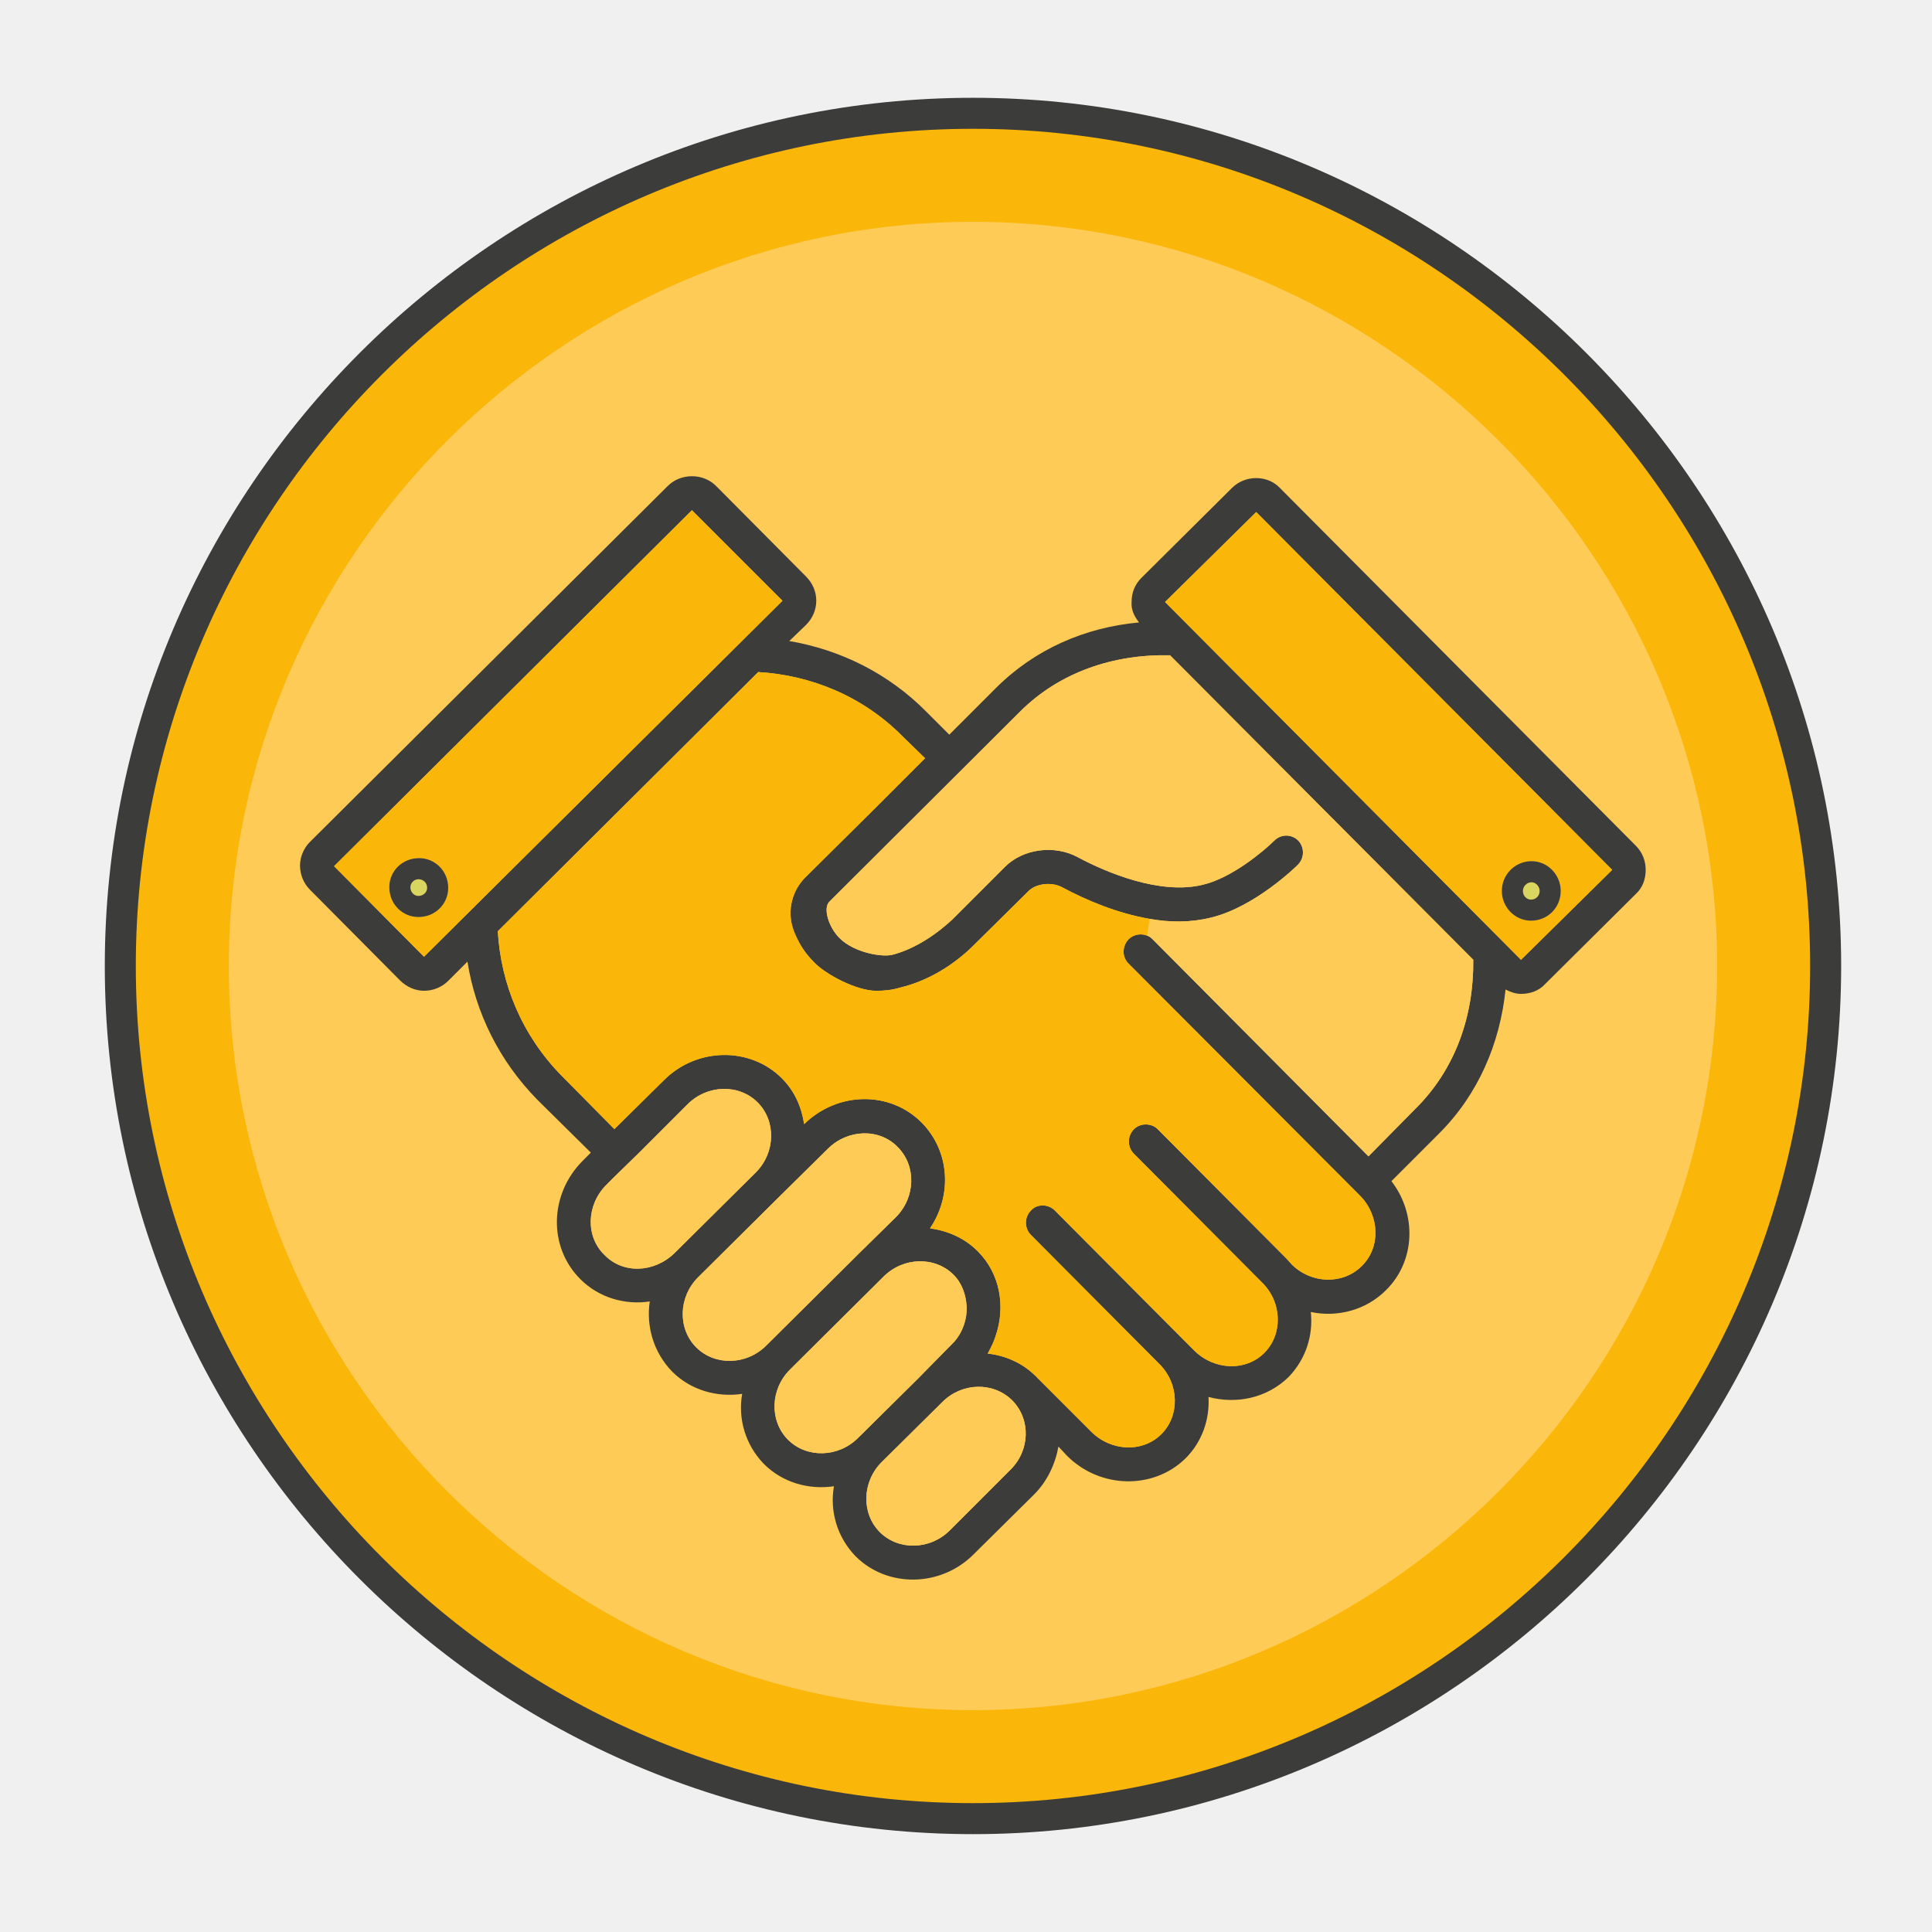
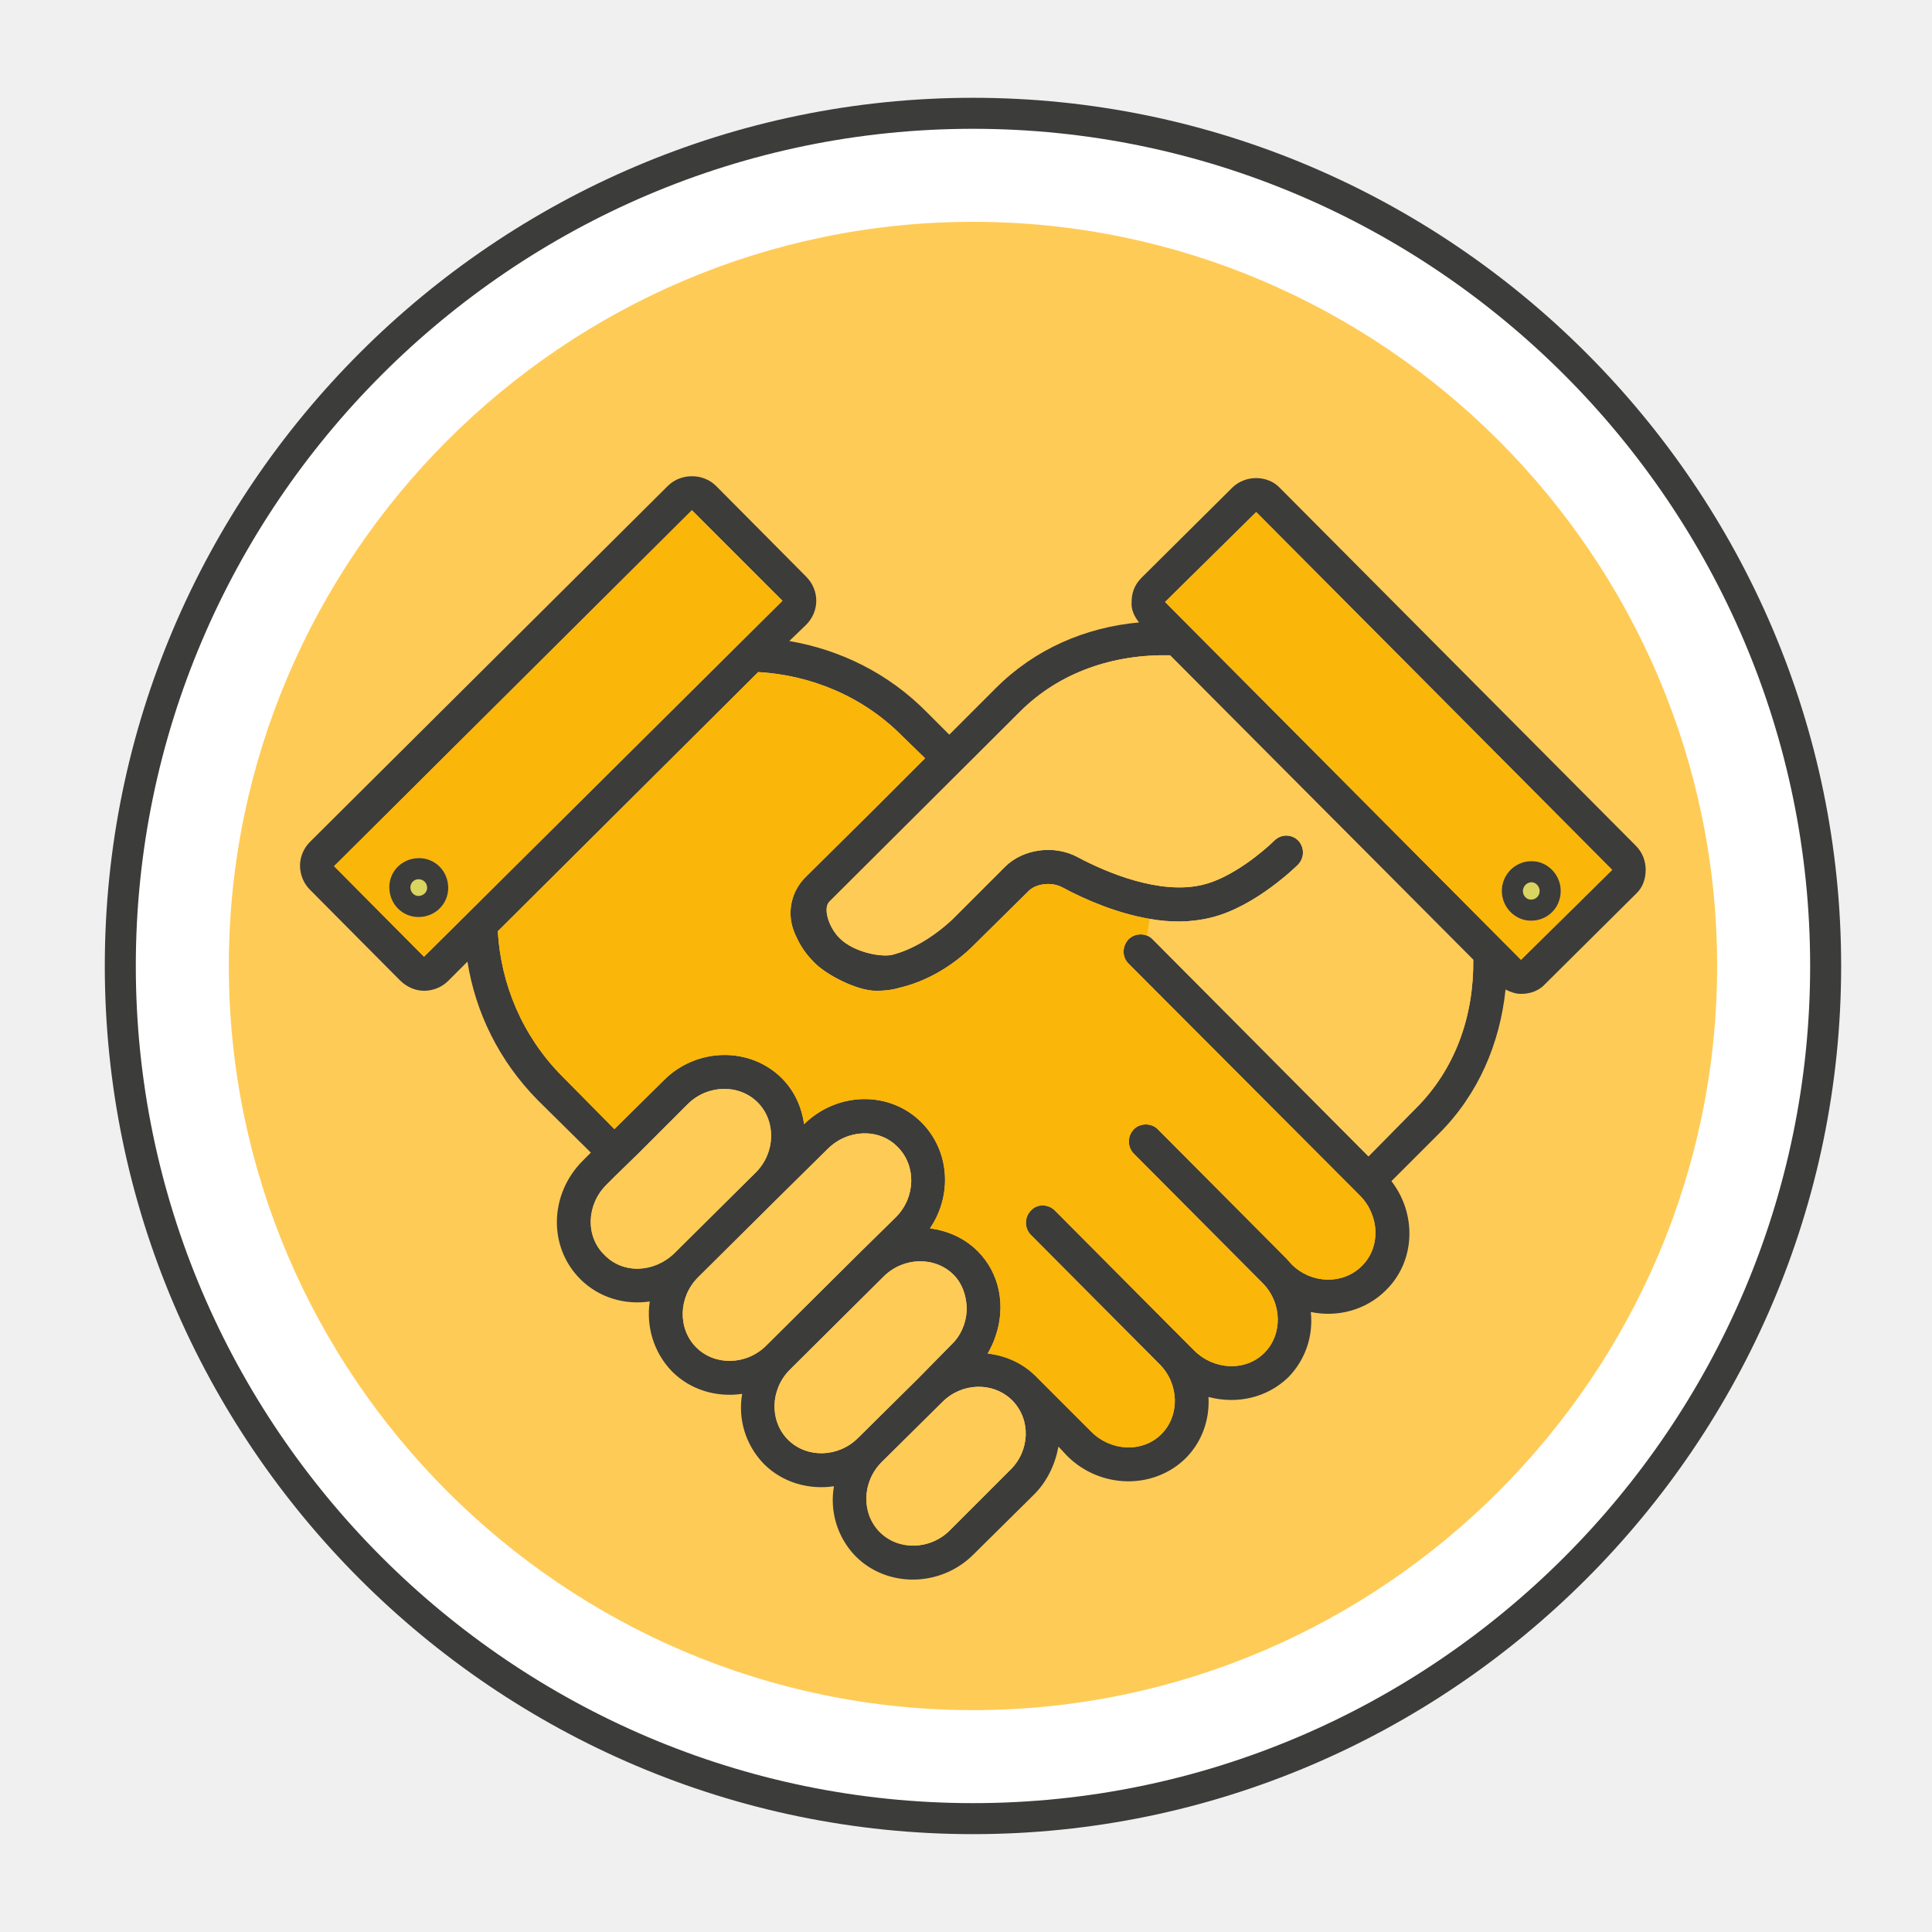
<svg xmlns="http://www.w3.org/2000/svg" version="1.1" id="Laag_3" x="0px" y="0px" viewBox="0 0 31.155 31.155" style="enable-background:new 0 0 31.155 31.155;" xml:space="preserve">
  <style type="text/css">
- 	.st0{fill:#FAB609;stroke:#3C3C3B;stroke-width:0.5;stroke-miterlimit:10;}
+ 	.st0{fill:#FFFFFF;stroke:#3C3C3B;stroke-width:0.5;stroke-miterlimit:10;}
	.st1{fill:#FFCB57;}
	.st2{fill:#D8D560;}
	.st3{fill:#3C3C3B;}
	.st4{fill:#FAB609;}
</style>
  <path class="st0" d="M15.69,29.327L15.69,29.327c-7.562,0-13.75-6.188-13.75-13.75l0,0  c0-7.562,6.188-13.75,13.75-13.75l0,0c7.562,0,13.75,6.188,13.75,13.75l0,0  C29.44,23.14,23.252,29.327,15.69,29.327z" />
  <path class="st1" d="M15.69,27.577L15.69,27.577c-6.6,0-12-5.4-12-12l0,0c0-6.6,5.4-12,12-12l0,0c6.6,0,12,5.4,12,12l0,0  C27.69,22.177,22.29,27.577,15.69,27.577z" />
  <path class="st2" d="M24.698,14.227c0.07,0,0.13,0.07,0.13,0.14c0,0.08-0.06,0.14-0.14,0.14c-0.07,0-0.13-0.06-0.13-0.14  C24.558,14.297,24.617,14.227,24.698,14.227z" />
  <path class="st2" d="M6.747,14.178c0.08,0,0.14,0.06,0.14,0.14c0,0.07-0.06,0.13-0.14,0.13c-0.07,0-0.13-0.06-0.13-0.14  C6.617,14.238,6.678,14.178,6.747,14.178z" />
  <path class="st3" d="M26.378,13.637c0.11,0.11,0.16,0.25,0.16,0.39c0,0.15-0.05,0.29-0.16,0.39l-1.46,1.45  c-0.1,0.11-0.24,0.16-0.39,0.16c-0.09,0-0.17-0.03-0.25-0.07c-0.09,0.87-0.44,1.69-1.07,2.32l-0.77,0.77  c0.41,0.53,0.39,1.29-0.09,1.76c-0.32,0.32-0.78,0.44-1.21,0.35c0.04,0.38-0.08,0.76-0.36,1.05c-0.35,0.34-0.84,0.44-1.29,0.32  c0.02,0.36-0.1,0.72-0.37,0.99c-0.52,0.51-1.38,0.49-1.91-0.04l-0.14-0.15c-0.05,0.28-0.18,0.56-0.39,0.77l-0.98,0.97  c-0.53,0.53-1.39,0.54-1.9,0.03c-0.3-0.31-0.42-0.73-0.35-1.13c-0.41,0.06-0.83-0.06-1.13-0.36c-0.3-0.31-0.42-0.73-0.35-1.13  c-0.41,0.06-0.83-0.06-1.13-0.36c-0.3-0.31-0.42-0.73-0.36-1.13c-0.4,0.06-0.82-0.06-1.12-0.36c-0.52-0.52-0.5-1.37,0.04-1.91  l0.13-0.13l-0.86-0.85c-0.62-0.63-1-1.41-1.13-2.23l-0.31,0.31c-0.1,0.1-0.24,0.16-0.39,0.16c-0.14,0-0.28-0.06-0.39-0.17  l-1.45-1.46c-0.1-0.1-0.16-0.24-0.16-0.39c0-0.14,0.06-0.28,0.16-0.38l5.77-5.74c0.21-0.21,0.57-0.21,0.78,0l1.45,1.46  c0.22,0.22,0.22,0.56,0,0.78l-0.27,0.26c0.82,0.14,1.6,0.52,2.22,1.15l0.36,0.36l0.75-0.75c0.63-0.63,1.44-0.98,2.31-1.06  c-0.08-0.1-0.13-0.21-0.12-0.33c0-0.15,0.05-0.28,0.16-0.39l1.46-1.45c0.21-0.21,0.57-0.21,0.77,0L26.378,13.637z   M25.997,14.027l-5.74-5.77l-1.47,1.45l5.74,5.77L25.997,14.027z M22.817,17.887c0.65-0.64,0.95-1.5,0.94-2.41l-4.89-4.91  c-0.91-0.02-1.78,0.27-2.42,0.91l-3.07,3.06c-0.11,0.1-0.02,0.41,0.16,0.59c0.24,0.24,0.69,0.31,0.85,0.27  c0.32-0.08,0.67-0.29,0.97-0.57l0.85-0.85c0.29-0.29,0.8-0.36,1.18-0.15c0.45,0.24,1.32,0.61,2.01,0.44  c0.47-0.11,0.99-0.55,1.15-0.71c0.11-0.11,0.28-0.11,0.39,0c0.1,0.11,0.1,0.28-0.01,0.39c-0.02,0.02-0.69,0.68-1.4,0.85  c-0.32,0.08-0.66,0.08-0.99,0.02c-0.52-0.09-1.02-0.3-1.41-0.51c-0.17-0.09-0.42-0.06-0.54,0.06l-0.85,0.84  c-0.36,0.37-0.8,0.62-1.23,0.72c-0.13,0.04-0.26,0.05-0.38,0.05c-0.31,0-0.81-0.26-1-0.46c-0.2-0.2-0.26-0.36-0.3-0.44  c-0.05-0.11-0.08-0.23-0.08-0.35c0-0.21,0.08-0.42,0.24-0.58l1.12-1.11l0.81-0.81l-0.36-0.35c-0.64-0.65-1.48-0.99-2.33-1.04  l-4.2,4.18c0.05,0.85,0.39,1.68,1.03,2.33l0.85,0.86l0.8-0.79c0.53-0.53,1.39-0.54,1.9-0.03c0.21,0.21,0.32,0.47,0.36,0.74  c0.54-0.53,1.39-0.54,1.9-0.02c0.45,0.46,0.49,1.17,0.13,1.7c0.28,0.04,0.55,0.15,0.77,0.37c0.36,0.36,0.45,0.89,0.29,1.36  c-0.03,0.1-0.08,0.2-0.13,0.29c0.28,0.03,0.56,0.15,0.77,0.36c0.01,0,0.01,0.01,0.01,0.01c0.01,0,0.01,0,0.01,0.01l0.88,0.88  c0.32,0.32,0.83,0.34,1.13,0.04c0.3-0.3,0.29-0.81-0.03-1.13l-2.08-2.09c-0.1-0.11-0.1-0.28,0.01-0.39c0.1-0.11,0.28-0.1,0.38,0  l2.08,2.09l0.17,0.17c0.32,0.32,0.83,0.34,1.13,0.04c0.3-0.3,0.29-0.81-0.03-1.13l-2.08-2.09c-0.1-0.11-0.1-0.28,0.01-0.39  c0.1-0.1,0.28-0.1,0.38,0l2.08,2.09l0.08,0.09c0.32,0.32,0.83,0.33,1.13,0.03c0.31-0.3,0.29-0.81-0.02-1.13l-3.74-3.75  c-0.11-0.11-0.1-0.28,0-0.39c0.08-0.08,0.2-0.1,0.3-0.06c0.03,0.01,0.06,0.03,0.09,0.06l3.48,3.5L22.817,17.887z M16.288,23.707  c0.32-0.31,0.34-0.81,0.04-1.12l-0.01-0.01c-0.31-0.3-0.81-0.28-1.12,0.03l-0.98,0.97c-0.32,0.32-0.33,0.83-0.03,1.13  c0.3,0.3,0.81,0.29,1.13-0.03L16.288,23.707z M15.387,21.637c0.14-0.16,0.21-0.37,0.2-0.57c-0.01-0.18-0.07-0.37-0.21-0.51  c-0.3-0.3-0.81-0.29-1.13,0.03l-1.51,1.5c-0.32,0.32-0.33,0.83-0.03,1.13c0.3,0.3,0.81,0.29,1.13-0.03l0.97-0.96  C14.807,22.227,15.367,21.657,15.387,21.637z M14.447,19.628c0.32-0.32,0.33-0.83,0.03-1.13c-0.3-0.31-0.81-0.29-1.13,0.03  l-0.78,0.77l-1.31,1.3c-0.32,0.32-0.33,0.83-0.03,1.13c0.3,0.3,0.81,0.29,1.13-0.03l1.5-1.49L14.447,19.628z M6.838,15.428  l5.78-5.74l-1.46-1.46l-5.77,5.74L6.838,15.428z M12.188,18.907c0.32-0.32,0.33-0.83,0.03-1.13s-0.81-0.29-1.13,0.03l-0.79,0.79  l-0.39,0.38l-0.13,0.13c-0.32,0.32-0.34,0.83-0.03,1.13c0.3,0.31,0.8,0.29,1.13-0.03L12.188,18.907z" />
  <path class="st4" d="M20.258,8.258l5.74,5.77l-1.47,1.45l-5.74-5.77L20.258,8.258z M24.688,14.848c0.27,0,0.48-0.21,0.48-0.48  c0-0.26-0.21-0.48-0.47-0.48c-0.27,0-0.48,0.22-0.48,0.48C24.218,14.627,24.427,14.848,24.688,14.848z" />
  <path class="st3" d="M25.168,14.367c0,0.27-0.21,0.48-0.48,0.48c-0.26,0-0.47-0.22-0.47-0.48c0-0.26,0.21-0.48,0.48-0.48  C24.957,13.887,25.168,14.107,25.168,14.367z M24.828,14.367c0-0.07-0.06-0.14-0.13-0.14c-0.08,0-0.14,0.07-0.14,0.14  c0,0.08,0.06,0.14,0.13,0.14C24.767,14.508,24.828,14.447,24.828,14.367z" />
  <path class="st1" d="M23.758,15.477c0.01,0.91-0.29,1.77-0.94,2.41l-0.75,0.76l-3.48-3.5c-0.03-0.03-0.06-0.05-0.09-0.06  l0.04-0.27c0.33,0.06,0.67,0.06,0.99-0.02c0.71-0.17,1.38-0.83,1.4-0.85c0.11-0.11,0.11-0.28,0.01-0.39c-0.11-0.11-0.28-0.11-0.39,0  c-0.16,0.16-0.68,0.6-1.15,0.71c-0.69,0.17-1.56-0.2-2.01-0.44c-0.38-0.21-0.89-0.14-1.18,0.15l-0.85,0.85  c-0.3,0.28-0.65,0.49-0.97,0.57c-0.16,0.04-0.61-0.03-0.85-0.27c-0.18-0.18-0.27-0.49-0.16-0.59l3.07-3.06  c0.64-0.64,1.51-0.93,2.42-0.91L23.758,15.477z" />
  <path class="st4" d="M21.938,19.288c0.31,0.32,0.33,0.83,0.02,1.13c-0.3,0.3-0.81,0.29-1.13-0.03l-0.08-0.09l-2.08-2.09  c-0.1-0.1-0.28-0.1-0.38,0c-0.11,0.11-0.11,0.28-0.01,0.39l2.08,2.09c0.32,0.32,0.33,0.83,0.03,1.13c-0.3,0.3-0.81,0.28-1.13-0.04  l-0.17-0.17l-2.08-2.09c-0.1-0.1-0.28-0.11-0.38,0c-0.11,0.11-0.11,0.28-0.01,0.39l2.08,2.09c0.32,0.32,0.33,0.83,0.03,1.13  c-0.3,0.3-0.81,0.28-1.13-0.04l-0.88-0.88c0-0.01,0-0.01-0.01-0.01c0,0,0-0.01-0.01-0.01c-0.21-0.21-0.49-0.33-0.77-0.36  c0.05-0.09,0.1-0.19,0.13-0.29c0.16-0.47,0.07-1-0.29-1.36c-0.22-0.22-0.49-0.33-0.77-0.37c0.36-0.53,0.32-1.24-0.13-1.7  c-0.51-0.52-1.36-0.51-1.9,0.02c-0.04-0.27-0.15-0.53-0.36-0.74c-0.51-0.51-1.37-0.5-1.9,0.03l-0.8,0.79l-0.85-0.86  c-0.64-0.65-0.98-1.48-1.03-2.33l4.2-4.18c0.85,0.05,1.69,0.39,2.33,1.04l0.36,0.35l-0.81,0.81l-1.12,1.11  c-0.16,0.16-0.24,0.37-0.24,0.58c0,0.12,0.03,0.24,0.08,0.35c0.04,0.08,0.1,0.24,0.3,0.44c0.19,0.2,0.69,0.46,1,0.46  c0.12,0,0.25-0.01,0.38-0.05c0.43-0.1,0.87-0.35,1.23-0.72l0.85-0.84c0.12-0.12,0.37-0.15,0.54-0.06c0.39,0.21,0.89,0.42,1.41,0.51  l-0.04,0.27c-0.1-0.04-0.22-0.02-0.3,0.06c-0.1,0.11-0.11,0.28,0,0.39L21.938,19.288z" />
  <path class="st1" d="M16.328,22.587c0.3,0.31,0.28,0.81-0.04,1.12l-0.97,0.97c-0.32,0.32-0.83,0.33-1.13,0.03  c-0.3-0.3-0.29-0.81,0.03-1.13l0.98-0.97c0.31-0.31,0.81-0.33,1.12-0.03L16.328,22.587z" />
  <path class="st1" d="M15.588,21.067c0.01,0.2-0.06,0.41-0.2,0.57c-0.02,0.02-0.58,0.59-0.58,0.59l-0.97,0.96  c-0.32,0.32-0.83,0.33-1.13,0.03c-0.3-0.3-0.29-0.81,0.03-1.13l1.51-1.5c0.32-0.32,0.83-0.33,1.13-0.03  C15.518,20.698,15.578,20.887,15.588,21.067z" />
  <path class="st1" d="M14.477,18.497c0.3,0.3,0.29,0.81-0.03,1.13l-0.59,0.58l-1.5,1.49c-0.32,0.32-0.83,0.33-1.13,0.03  c-0.3-0.3-0.29-0.81,0.03-1.13l1.31-1.3l0.78-0.77C13.668,18.207,14.178,18.188,14.477,18.497z" />
  <path class="st4" d="M12.617,9.688l-5.78,5.74l-1.45-1.46l5.77-5.74L12.617,9.688z M7.228,14.318c0-0.27-0.21-0.48-0.47-0.48  c-0.27,0-0.48,0.21-0.48,0.47c0,0.27,0.21,0.48,0.47,0.48C7.018,14.787,7.228,14.578,7.228,14.318z" />
  <path class="st1" d="M12.217,17.777c0.3,0.3,0.29,0.81-0.03,1.13l-1.31,1.3c-0.33,0.32-0.83,0.34-1.13,0.03  c-0.31-0.3-0.29-0.81,0.03-1.13l0.13-0.13l0.39-0.38l0.79-0.79C11.408,17.488,11.918,17.477,12.217,17.777z" />
  <path class="st3" d="M6.758,13.838c0.26,0,0.47,0.21,0.47,0.48c0,0.26-0.21,0.47-0.48,0.47c-0.26,0-0.47-0.21-0.47-0.48  C6.277,14.047,6.487,13.838,6.758,13.838z M6.888,14.318c0-0.08-0.06-0.14-0.14-0.14c-0.07,0-0.13,0.06-0.13,0.13  c0,0.08,0.06,0.14,0.13,0.14C6.827,14.447,6.888,14.387,6.888,14.318z" />
</svg>
